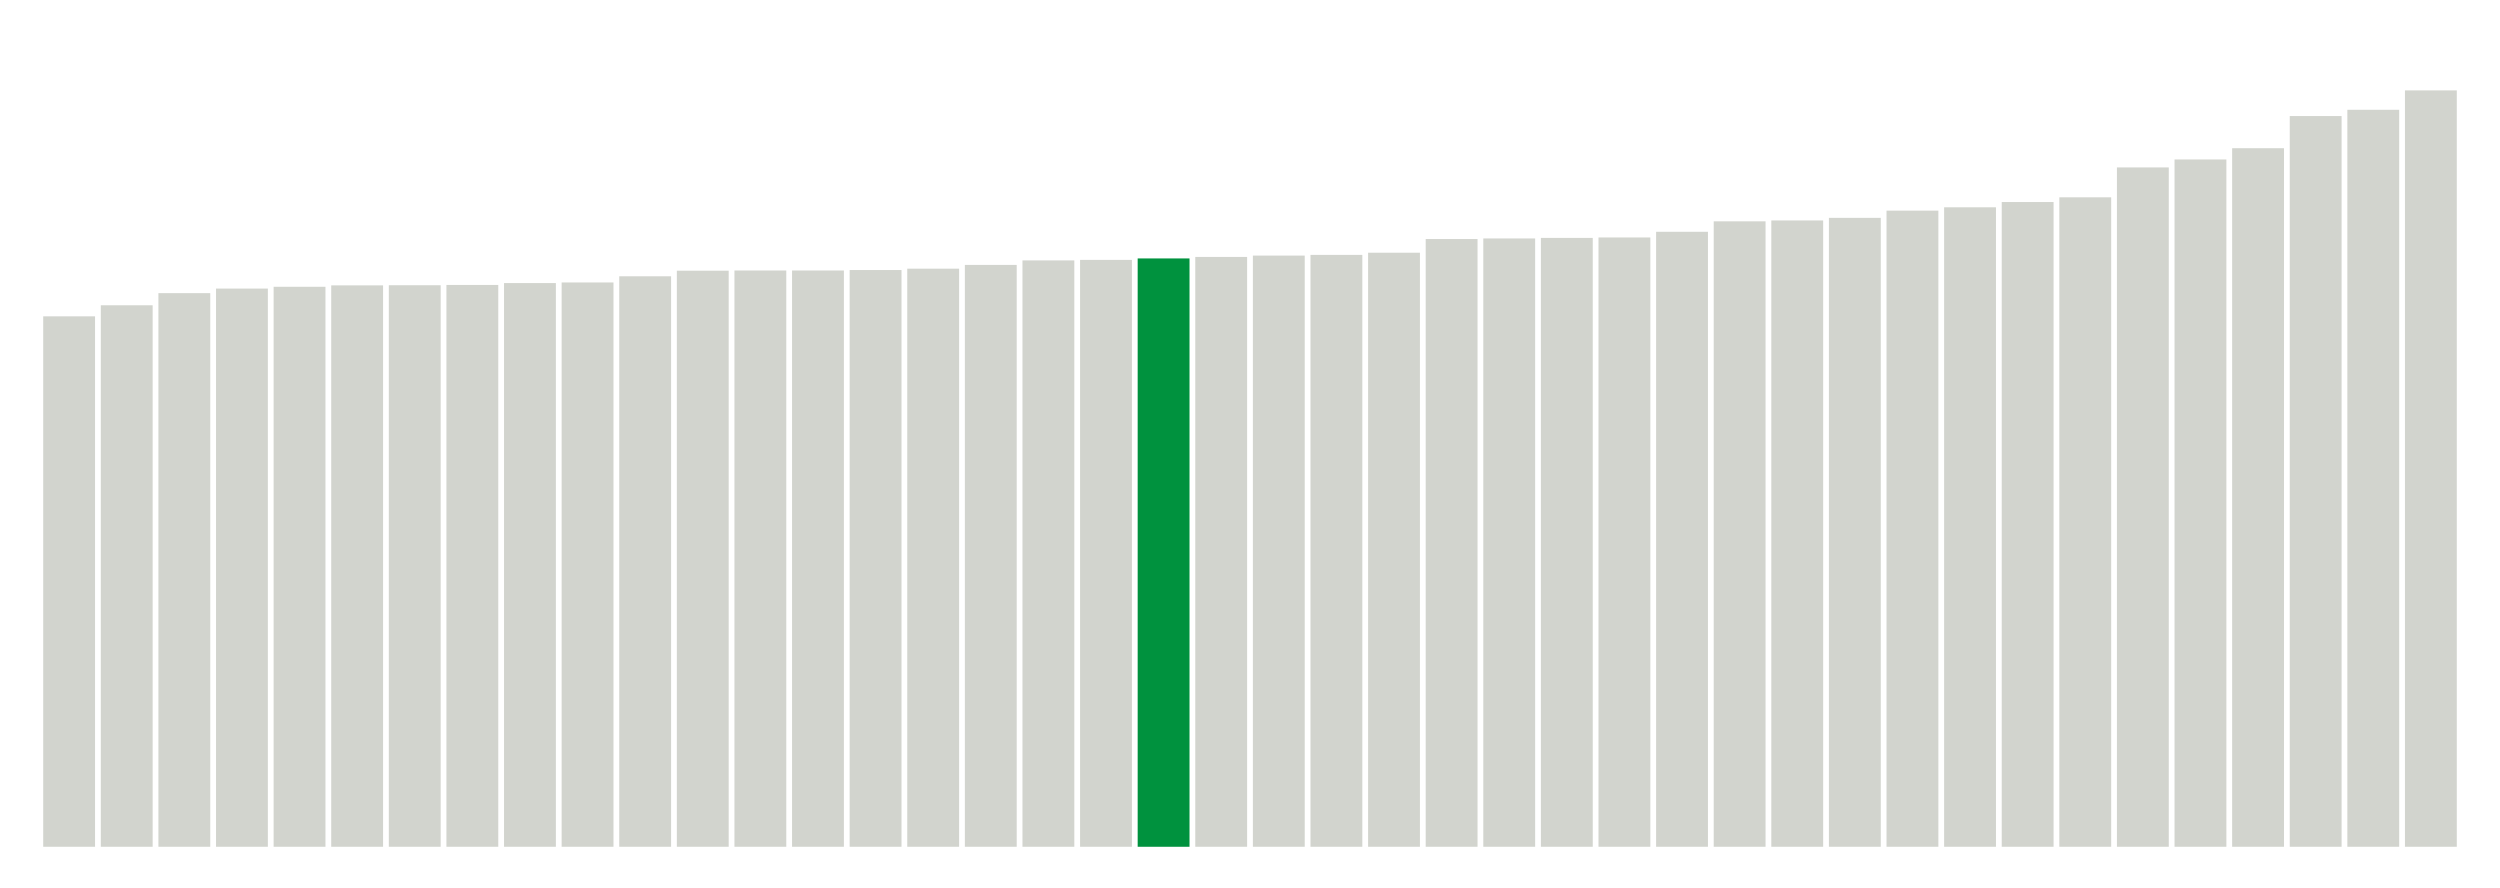
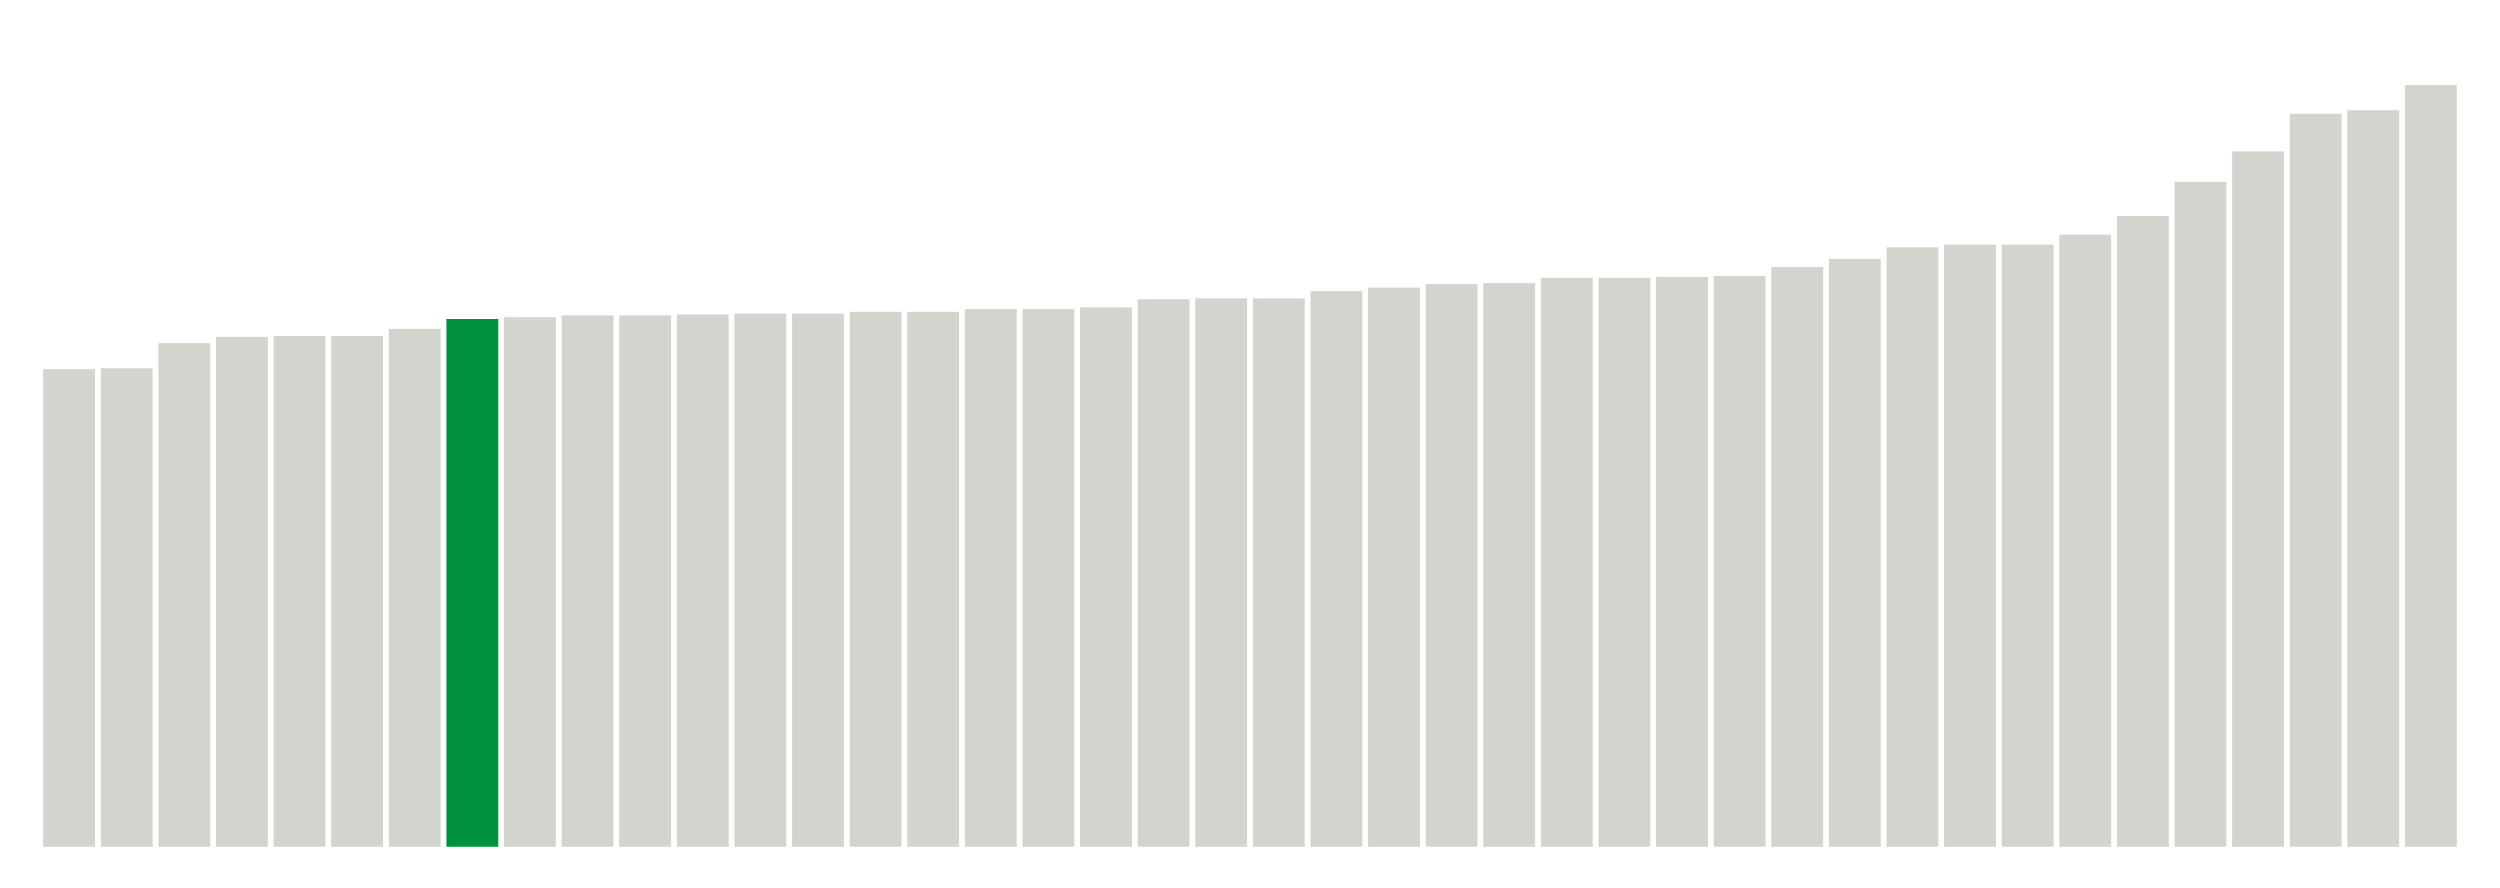
<svg xmlns="http://www.w3.org/2000/svg" version="1.1" class="marks" width="310" height="110">
  <g fill="none" stroke-miterlimit="10" transform="translate(5,5)">
    <g class="mark-group role-frame root" role="graphics-object" aria-roledescription="group mark container">
      <g transform="translate(0,0)">
        <path class="background" aria-hidden="true" d="M0,0h300v100h-300Z" stroke="#ddd" stroke-width="0" />
        <g>
          <g class="mark-rect role-mark marks" role="graphics-symbol" aria-roledescription="rect mark container">
-             <path d="M0.357,34.226h6.429v65.774h-6.429Z" fill="#D2D4CE" />
-             <path d="M7.5,32.854h6.429v67.146h-6.429Z" fill="#D2D4CE" />
-             <path d="M14.643,31.349h6.429v68.651h-6.429Z" fill="#D2D4CE" />
-             <path d="M21.786,30.783h6.429v69.217h-6.429Z" fill="#D2D4CE" />
-             <path d="M28.929,30.561h6.429v69.439h-6.429Z" fill="#D2D4CE" />
-             <path d="M36.071,30.385h6.429v69.615h-6.429Z" fill="#D2D4CE" />
-             <path d="M43.214,30.369h6.429v69.631h-6.429Z" fill="#D2D4CE" />
-             <path d="M50.357,30.333h6.429v69.667h-6.429Z" fill="#D2D4CE" />
-             <path d="M57.5,30.1h6.429v69.9h-6.429Z" fill="#D2D4CE" />
-             <path d="M64.643,30.025h6.429v69.975h-6.429Z" fill="#D2D4CE" />
-             <path d="M71.786,29.259h6.429v70.741h-6.429Z" fill="#D2D4CE" />
-             <path d="M78.929,28.566h6.429v71.434h-6.429Z" fill="#D2D4CE" />
-             <path d="M86.071,28.54h6.429v71.46h-6.429Z" fill="#D2D4CE" />
-             <path d="M93.214,28.54h6.429v71.46h-6.429Z" fill="#D2D4CE" />
-             <path d="M100.357,28.482h6.429v71.518h-6.429Z" fill="#D2D4CE" />
-             <path d="M107.5,28.315h6.429v71.685h-6.429Z" fill="#D2D4CE" />
-             <path d="M114.643,27.85h6.429v72.15h-6.429Z" fill="#D2D4CE" />
-             <path d="M121.786,27.29h6.429v72.71h-6.429Z" fill="#D2D4CE" />
-             <path d="M128.929,27.227h6.429v72.773h-6.429Z" fill="#D2D4CE" />
-             <path d="M136.071,27.046h6.429v72.954h-6.429Z" fill="#00923E" />
-             <path d="M143.214,26.86h6.429v73.14h-6.429Z" fill="#D2D4CE" />
-             <path d="M150.357,26.693h6.429v73.307h-6.429Z" fill="#D2D4CE" />
-             <path d="M157.5,26.607h6.429v73.393h-6.429Z" fill="#D2D4CE" />
-             <path d="M164.643,26.336h6.429v73.664h-6.429Z" fill="#D2D4CE" />
-             <path d="M171.786,24.639h6.429v75.361h-6.429Z" fill="#D2D4CE" />
-             <path d="M178.929,24.568h6.429v75.432h-6.429Z" fill="#D2D4CE" />
-             <path d="M186.071,24.5h6.429v75.5h-6.429Z" fill="#D2D4CE" />
-             <path d="M193.214,24.445h6.429v75.555h-6.429Z" fill="#D2D4CE" />
-             <path d="M200.357,23.742h6.429v76.258h-6.429Z" fill="#D2D4CE" />
-             <path d="M207.5,22.445h6.429v77.555h-6.429Z" fill="#D2D4CE" />
-             <path d="M214.643,22.335h6.429v77.665h-6.429Z" fill="#D2D4CE" />
-             <path d="M221.786,22.014h6.429v77.986h-6.429Z" fill="#D2D4CE" />
-             <path d="M228.929,21.119h6.429v78.881h-6.429Z" fill="#D2D4CE" />
-             <path d="M236.071,20.705h6.429v79.295h-6.429Z" fill="#D2D4CE" />
-             <path d="M243.214,20.05h6.429v79.95h-6.429Z" fill="#D2D4CE" />
-             <path d="M250.357,19.467h6.429v80.533h-6.429Z" fill="#D2D4CE" />
-             <path d="M257.5,15.761h6.429v84.239h-6.429Z" fill="#D2D4CE" />
-             <path d="M264.643,14.773h6.429v85.227h-6.429Z" fill="#D2D4CE" />
-             <path d="M271.786,13.378h6.429v86.622h-6.429Z" fill="#D2D4CE" />
-             <path d="M278.929,9.391h6.429v90.609h-6.429Z" fill="#D2D4CE" />
-             <path d="M286.071,8.614h6.429v91.386h-6.429Z" fill="#D2D4CE" />
-             <path d="M293.214,6.209h6.429v93.791h-6.429Z" fill="#D2D4CE" />
+             <path d="M0.357,40.778h6.429v59.222h-6.429Z" fill="#D2D4CE" />
+             <path d="M7.5,40.667h6.429v59.333h-6.429Z" fill="#D2D4CE" />
+             <path d="M14.643,37.556h6.429v62.444h-6.429Z" fill="#D2D4CE" />
+             <path d="M21.786,36.778h6.429v63.222h-6.429Z" fill="#D2D4CE" />
+             <path d="M28.929,36.667h6.429v63.333h-6.429Z" fill="#D2D4CE" />
+             <path d="M36.071,36.667h6.429v63.333h-6.429Z" fill="#D2D4CE" />
+             <path d="M43.214,35.778h6.429v64.222h-6.429Z" fill="#D2D4CE" />
+             <path d="M50.357,34.556h6.429v65.444h-6.429Z" fill="#00923E" />
+             <path d="M57.5,34.333h6.429v65.667h-6.429Z" fill="#D2D4CE" />
+             <path d="M64.643,34.111h6.429v65.889h-6.429Z" fill="#D2D4CE" />
+             <path d="M71.786,34.111h6.429v65.889h-6.429Z" fill="#D2D4CE" />
+             <path d="M78.929,34h6.429v66h-6.429Z" fill="#D2D4CE" />
+             <path d="M86.071,33.889h6.429v66.111h-6.429Z" fill="#D2D4CE" />
+             <path d="M93.214,33.889h6.429v66.111h-6.429Z" fill="#D2D4CE" />
+             <path d="M100.357,33.667h6.429v66.333h-6.429Z" fill="#D2D4CE" />
+             <path d="M107.5,33.667h6.429v66.333h-6.429Z" fill="#D2D4CE" />
+             <path d="M114.643,33.333h6.429v66.667h-6.429Z" fill="#D2D4CE" />
+             <path d="M121.786,33.333h6.429v66.667h-6.429Z" fill="#D2D4CE" />
+             <path d="M128.929,33.111h6.429v66.889h-6.429Z" fill="#D2D4CE" />
+             <path d="M136.071,32.111h6.429v67.889h-6.429Z" fill="#D2D4CE" />
+             <path d="M143.214,32h6.429v68h-6.429Z" fill="#D2D4CE" />
+             <path d="M150.357,32h6.429v68h-6.429Z" fill="#D2D4CE" />
+             <path d="M157.5,31.111h6.429v68.889h-6.429Z" fill="#D2D4CE" />
+             <path d="M164.643,30.667h6.429v69.333h-6.429Z" fill="#D2D4CE" />
+             <path d="M171.786,30.222h6.429v69.778h-6.429Z" fill="#D2D4CE" />
+             <path d="M178.929,30.111h6.429v69.889h-6.429Z" fill="#D2D4CE" />
+             <path d="M186.071,29.444h6.429v70.556h-6.429Z" fill="#D2D4CE" />
+             <path d="M193.214,29.444h6.429v70.556h-6.429Z" fill="#D2D4CE" />
+             <path d="M200.357,29.333h6.429v70.667h-6.429Z" fill="#D2D4CE" />
+             <path d="M207.5,29.222h6.429v70.778h-6.429Z" fill="#D2D4CE" />
+             <path d="M214.643,28.111h6.429v71.889h-6.429Z" fill="#D2D4CE" />
+             <path d="M221.786,27.111h6.429v72.889h-6.429Z" fill="#D2D4CE" />
+             <path d="M228.929,25.667h6.429v74.333h-6.429Z" fill="#D2D4CE" />
+             <path d="M236.071,25.333h6.429v74.667h-6.429Z" fill="#D2D4CE" />
+             <path d="M243.214,25.333h6.429v74.667h-6.429Z" fill="#D2D4CE" />
+             <path d="M250.357,24.111h6.429v75.889h-6.429Z" fill="#D2D4CE" />
+             <path d="M257.5,21.778h6.429v78.222h-6.429Z" fill="#D2D4CE" />
+             <path d="M264.643,17.556h6.429v82.444h-6.429Z" fill="#D2D4CE" />
+             <path d="M271.786,13.778h6.429v86.222h-6.429Z" fill="#D2D4CE" />
+             <path d="M278.929,9.111h6.429v90.889h-6.429Z" fill="#D2D4CE" />
+             <path d="M286.071,8.667h6.429v91.333h-6.429Z" fill="#D2D4CE" />
+             <path d="M293.214,5.556h6.429v94.444h-6.429Z" fill="#D2D4CE" />
          </g>
        </g>
        <path class="foreground" aria-hidden="true" d="" display="none" />
      </g>
    </g>
  </g>
</svg>
